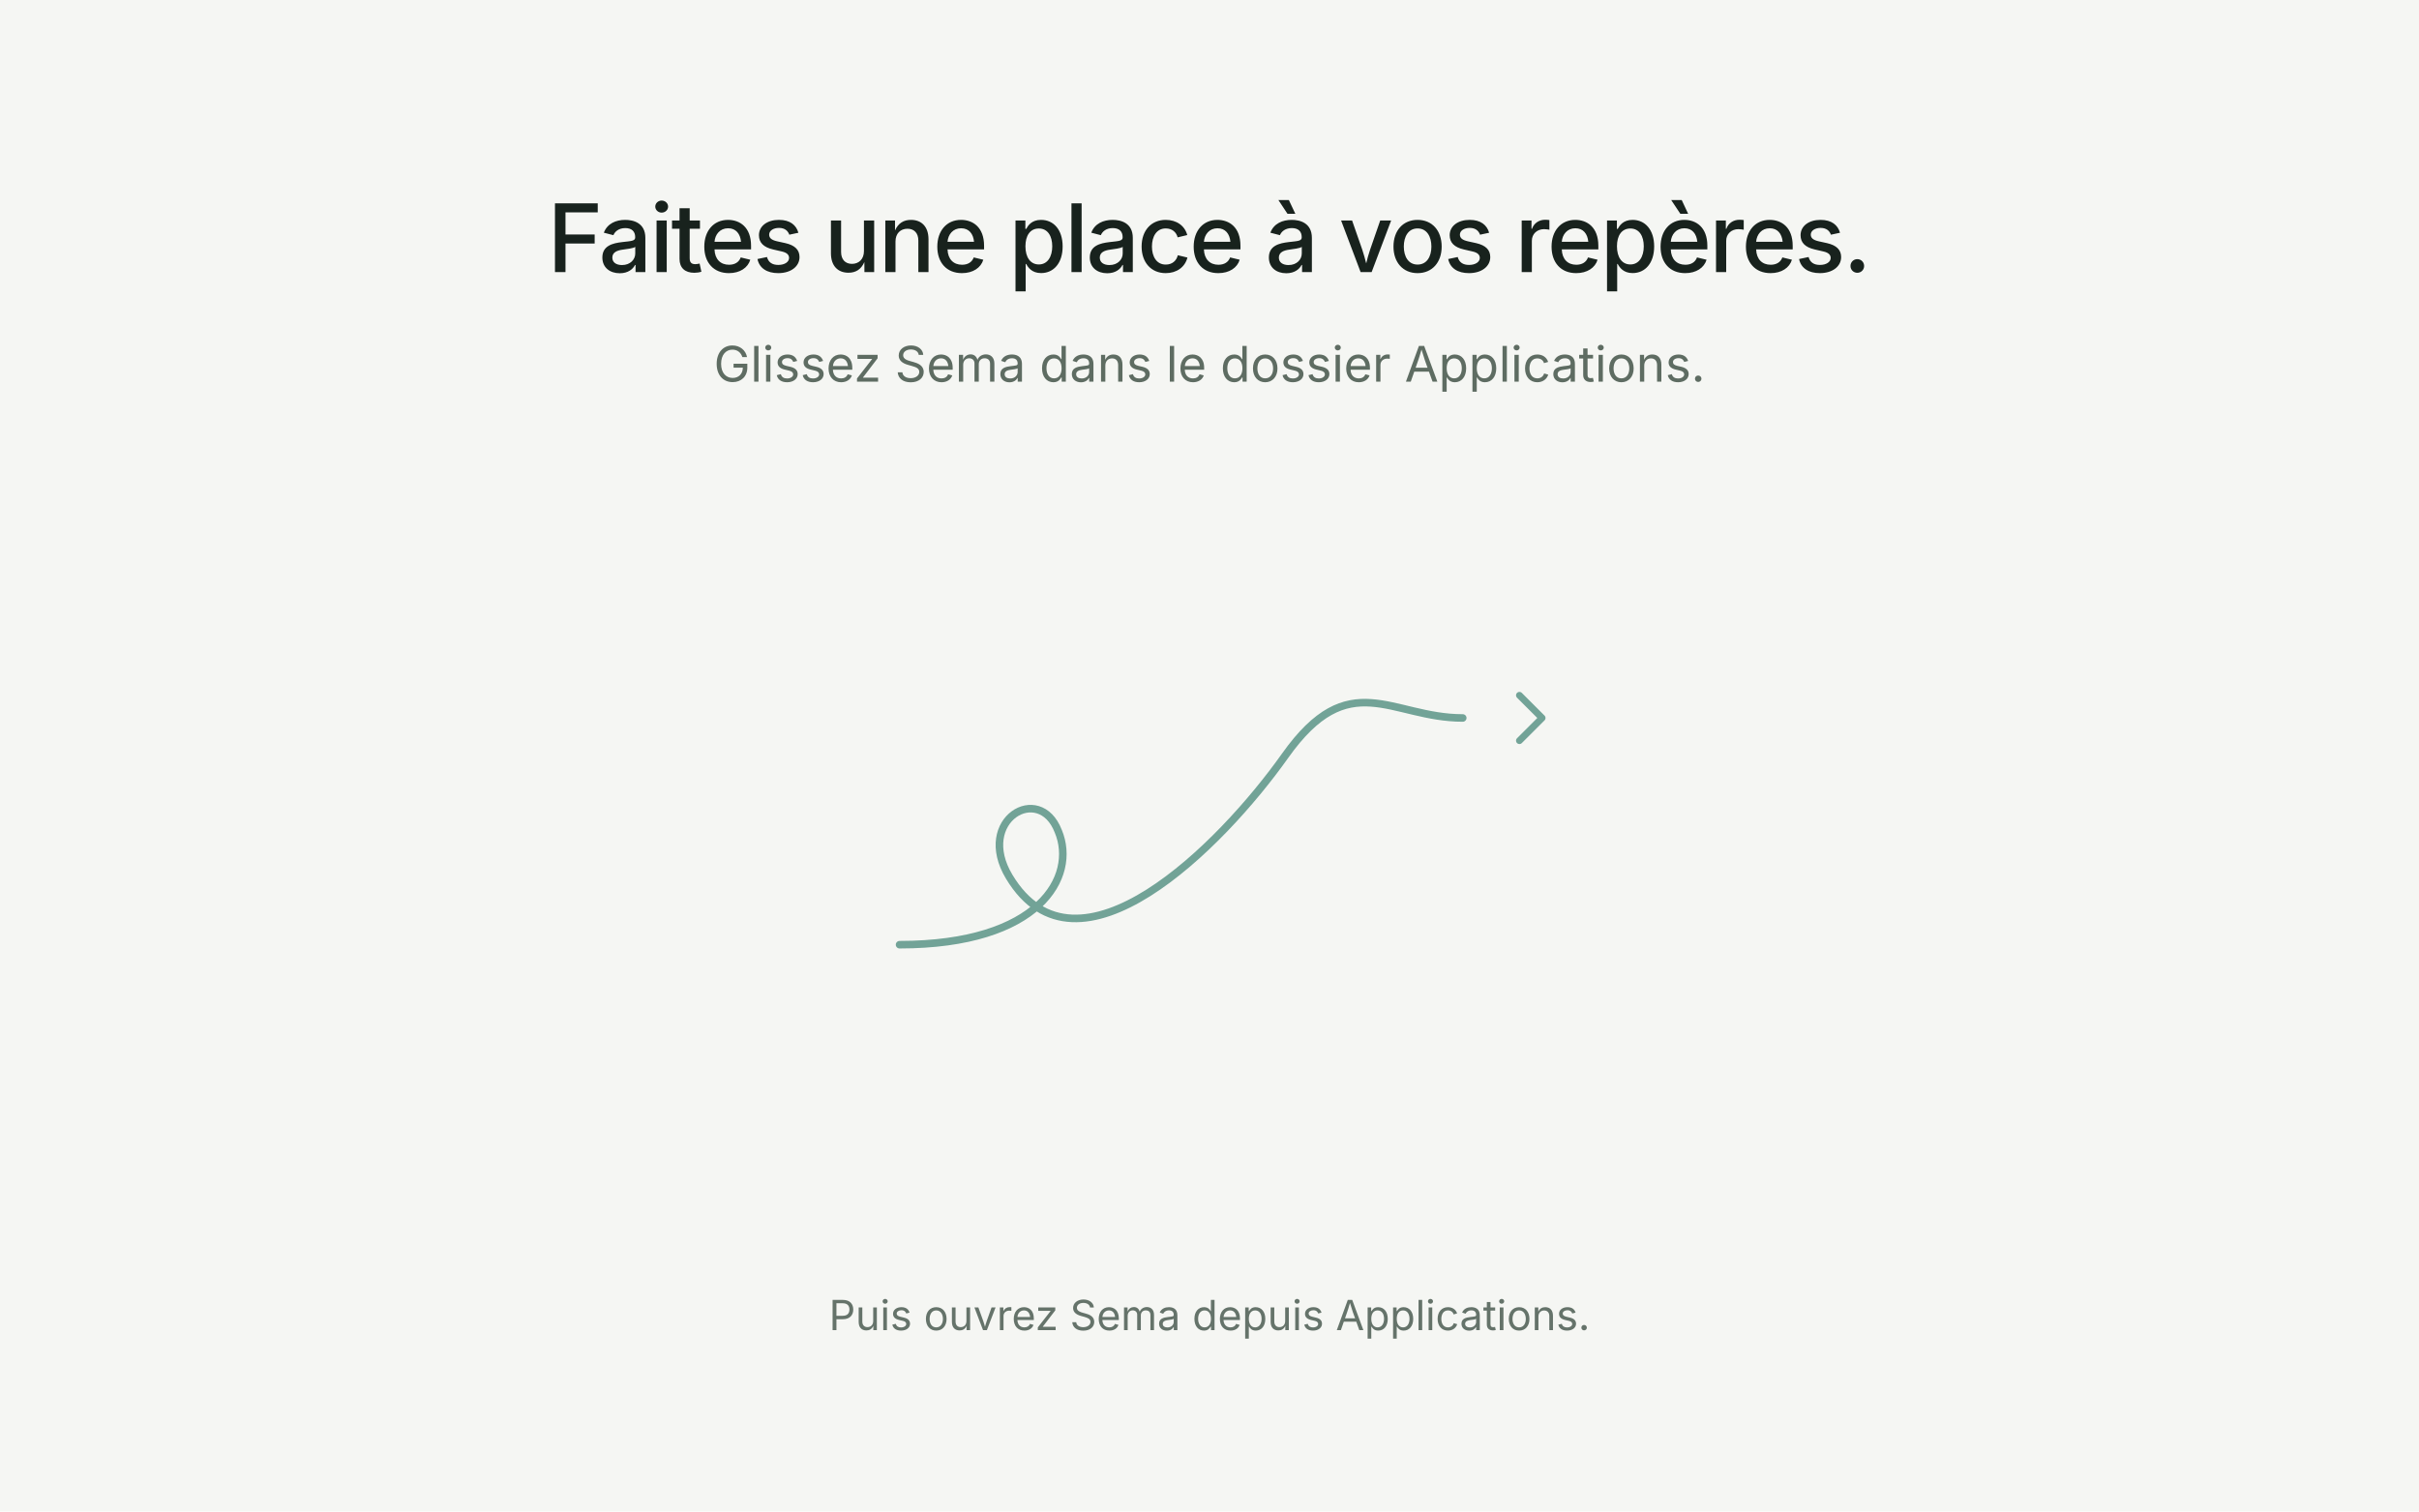
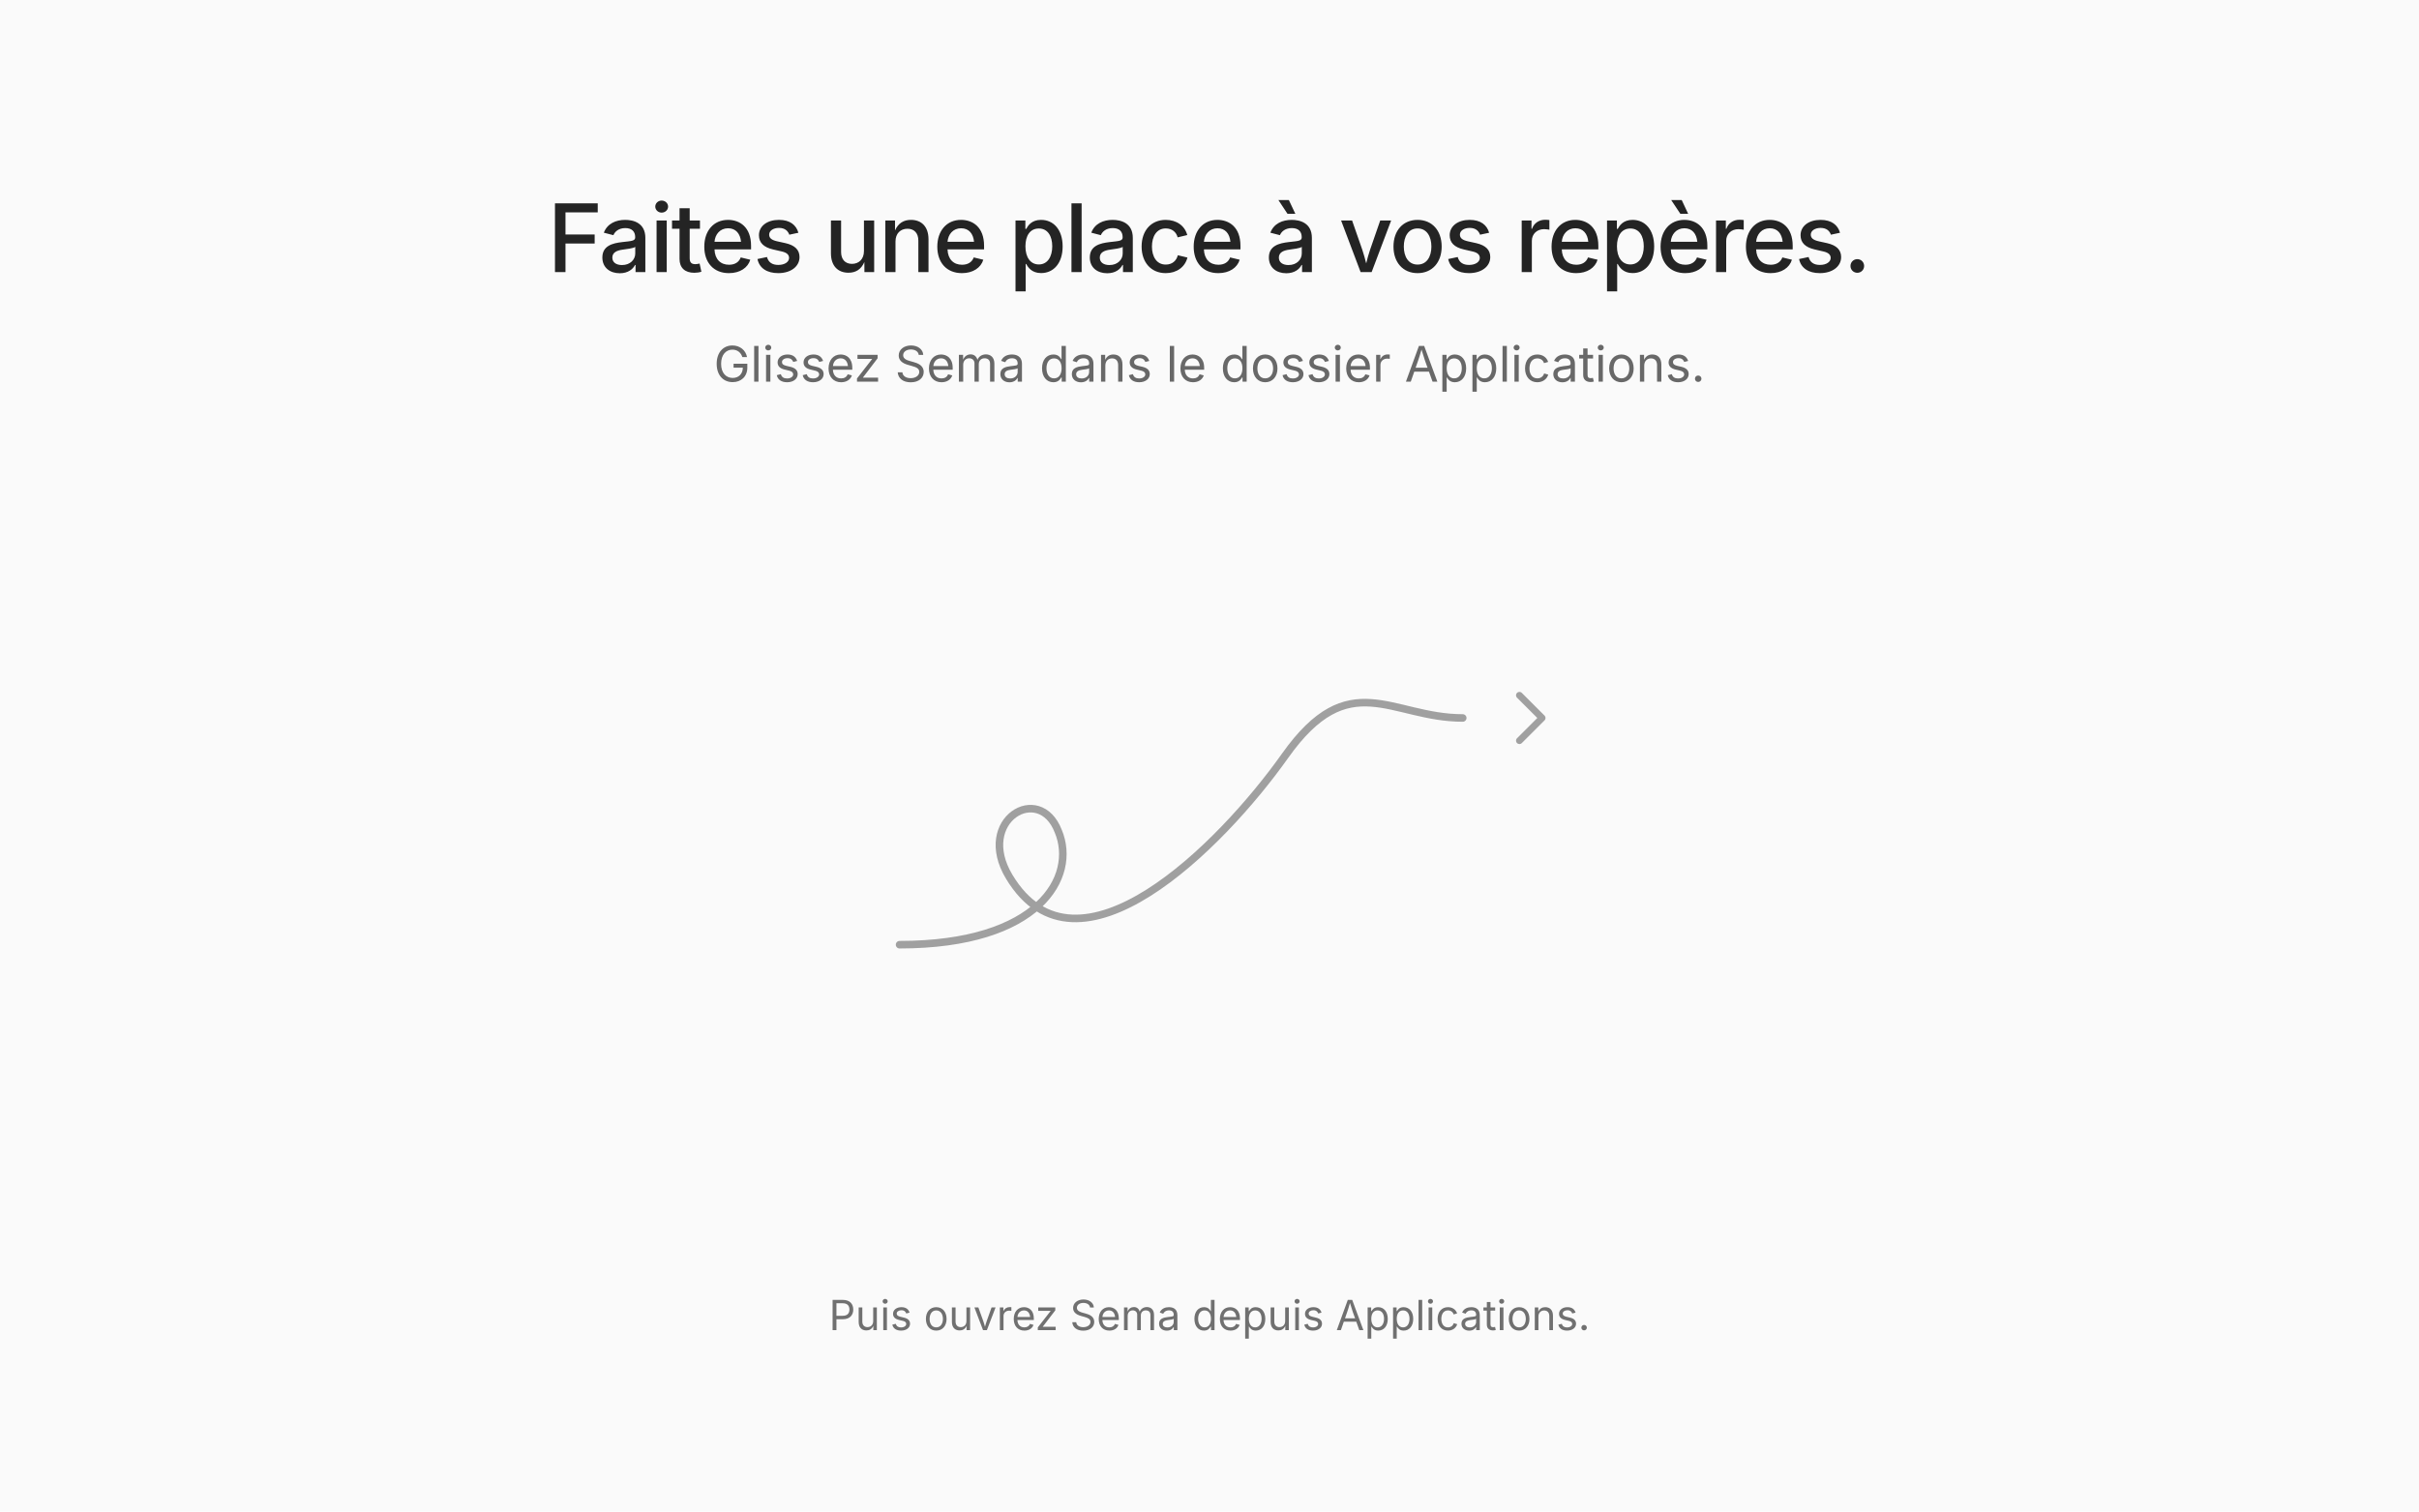
<svg xmlns="http://www.w3.org/2000/svg" width="640" height="400" viewBox="0 0 640 400">
-   <rect width="640" height="400" fill="#F5F6F3" />
-   <text x="320" y="72" text-anchor="middle" fill="#18221D" font-family="-apple-system, BlinkMacSystemFont, sans-serif" font-size="25" font-weight="500" letter-spacing="-.65">Faites une place à vos repères.</text>
-   <text x="320" y="101" text-anchor="middle" fill="#5E6C62" font-family="-apple-system, BlinkMacSystemFont, sans-serif" font-size="13">Glissez Sema dans le dossier Applications.</text>
-   <path d="M227 224C264 224 274 206 269 194C264 181 247 191 256 206C274 236 312 198 329 174C346 150 357 164 376 164" transform="translate(11 26)" fill="none" stroke="#2C7766" stroke-opacity=".65" stroke-width="2" stroke-linecap="round" />
-   <path d="m402 184 6 6-6 6" fill="none" stroke="#2C7766" stroke-opacity=".65" stroke-width="1.8" stroke-linecap="round" stroke-linejoin="round" />
-   <text x="320" y="352" text-anchor="middle" fill="#65736A" font-family="-apple-system, BlinkMacSystemFont, sans-serif" font-size="11">Puis ouvrez Sema depuis Applications.</text>
+   <rect width="640" height="400" fill="#FAFAFA" />
+   <text x="320" y="72" text-anchor="middle" fill="#242424" font-family="-apple-system, BlinkMacSystemFont, sans-serif" font-size="25" font-weight="500" letter-spacing="-.65">Faites une place à vos repères.</text>
+   <text x="320" y="101" text-anchor="middle" fill="#686868" font-family="-apple-system, BlinkMacSystemFont, sans-serif" font-size="13">Glissez Sema dans le dossier Applications.</text>
+   <path d="M227 224C264 224 274 206 269 194C264 181 247 191 256 206C274 236 312 198 329 174C346 150 357 164 376 164" transform="translate(11 26)" fill="none" stroke="#707070" stroke-opacity=".65" stroke-width="2" stroke-linecap="round" />
+   <path d="m402 184 6 6-6 6" fill="none" stroke="#707070" stroke-opacity=".65" stroke-width="1.8" stroke-linecap="round" stroke-linejoin="round" />
+   <text x="320" y="352" text-anchor="middle" fill="#707070" font-family="-apple-system, BlinkMacSystemFont, sans-serif" font-size="11">Puis ouvrez Sema depuis Applications.</text>
</svg>
